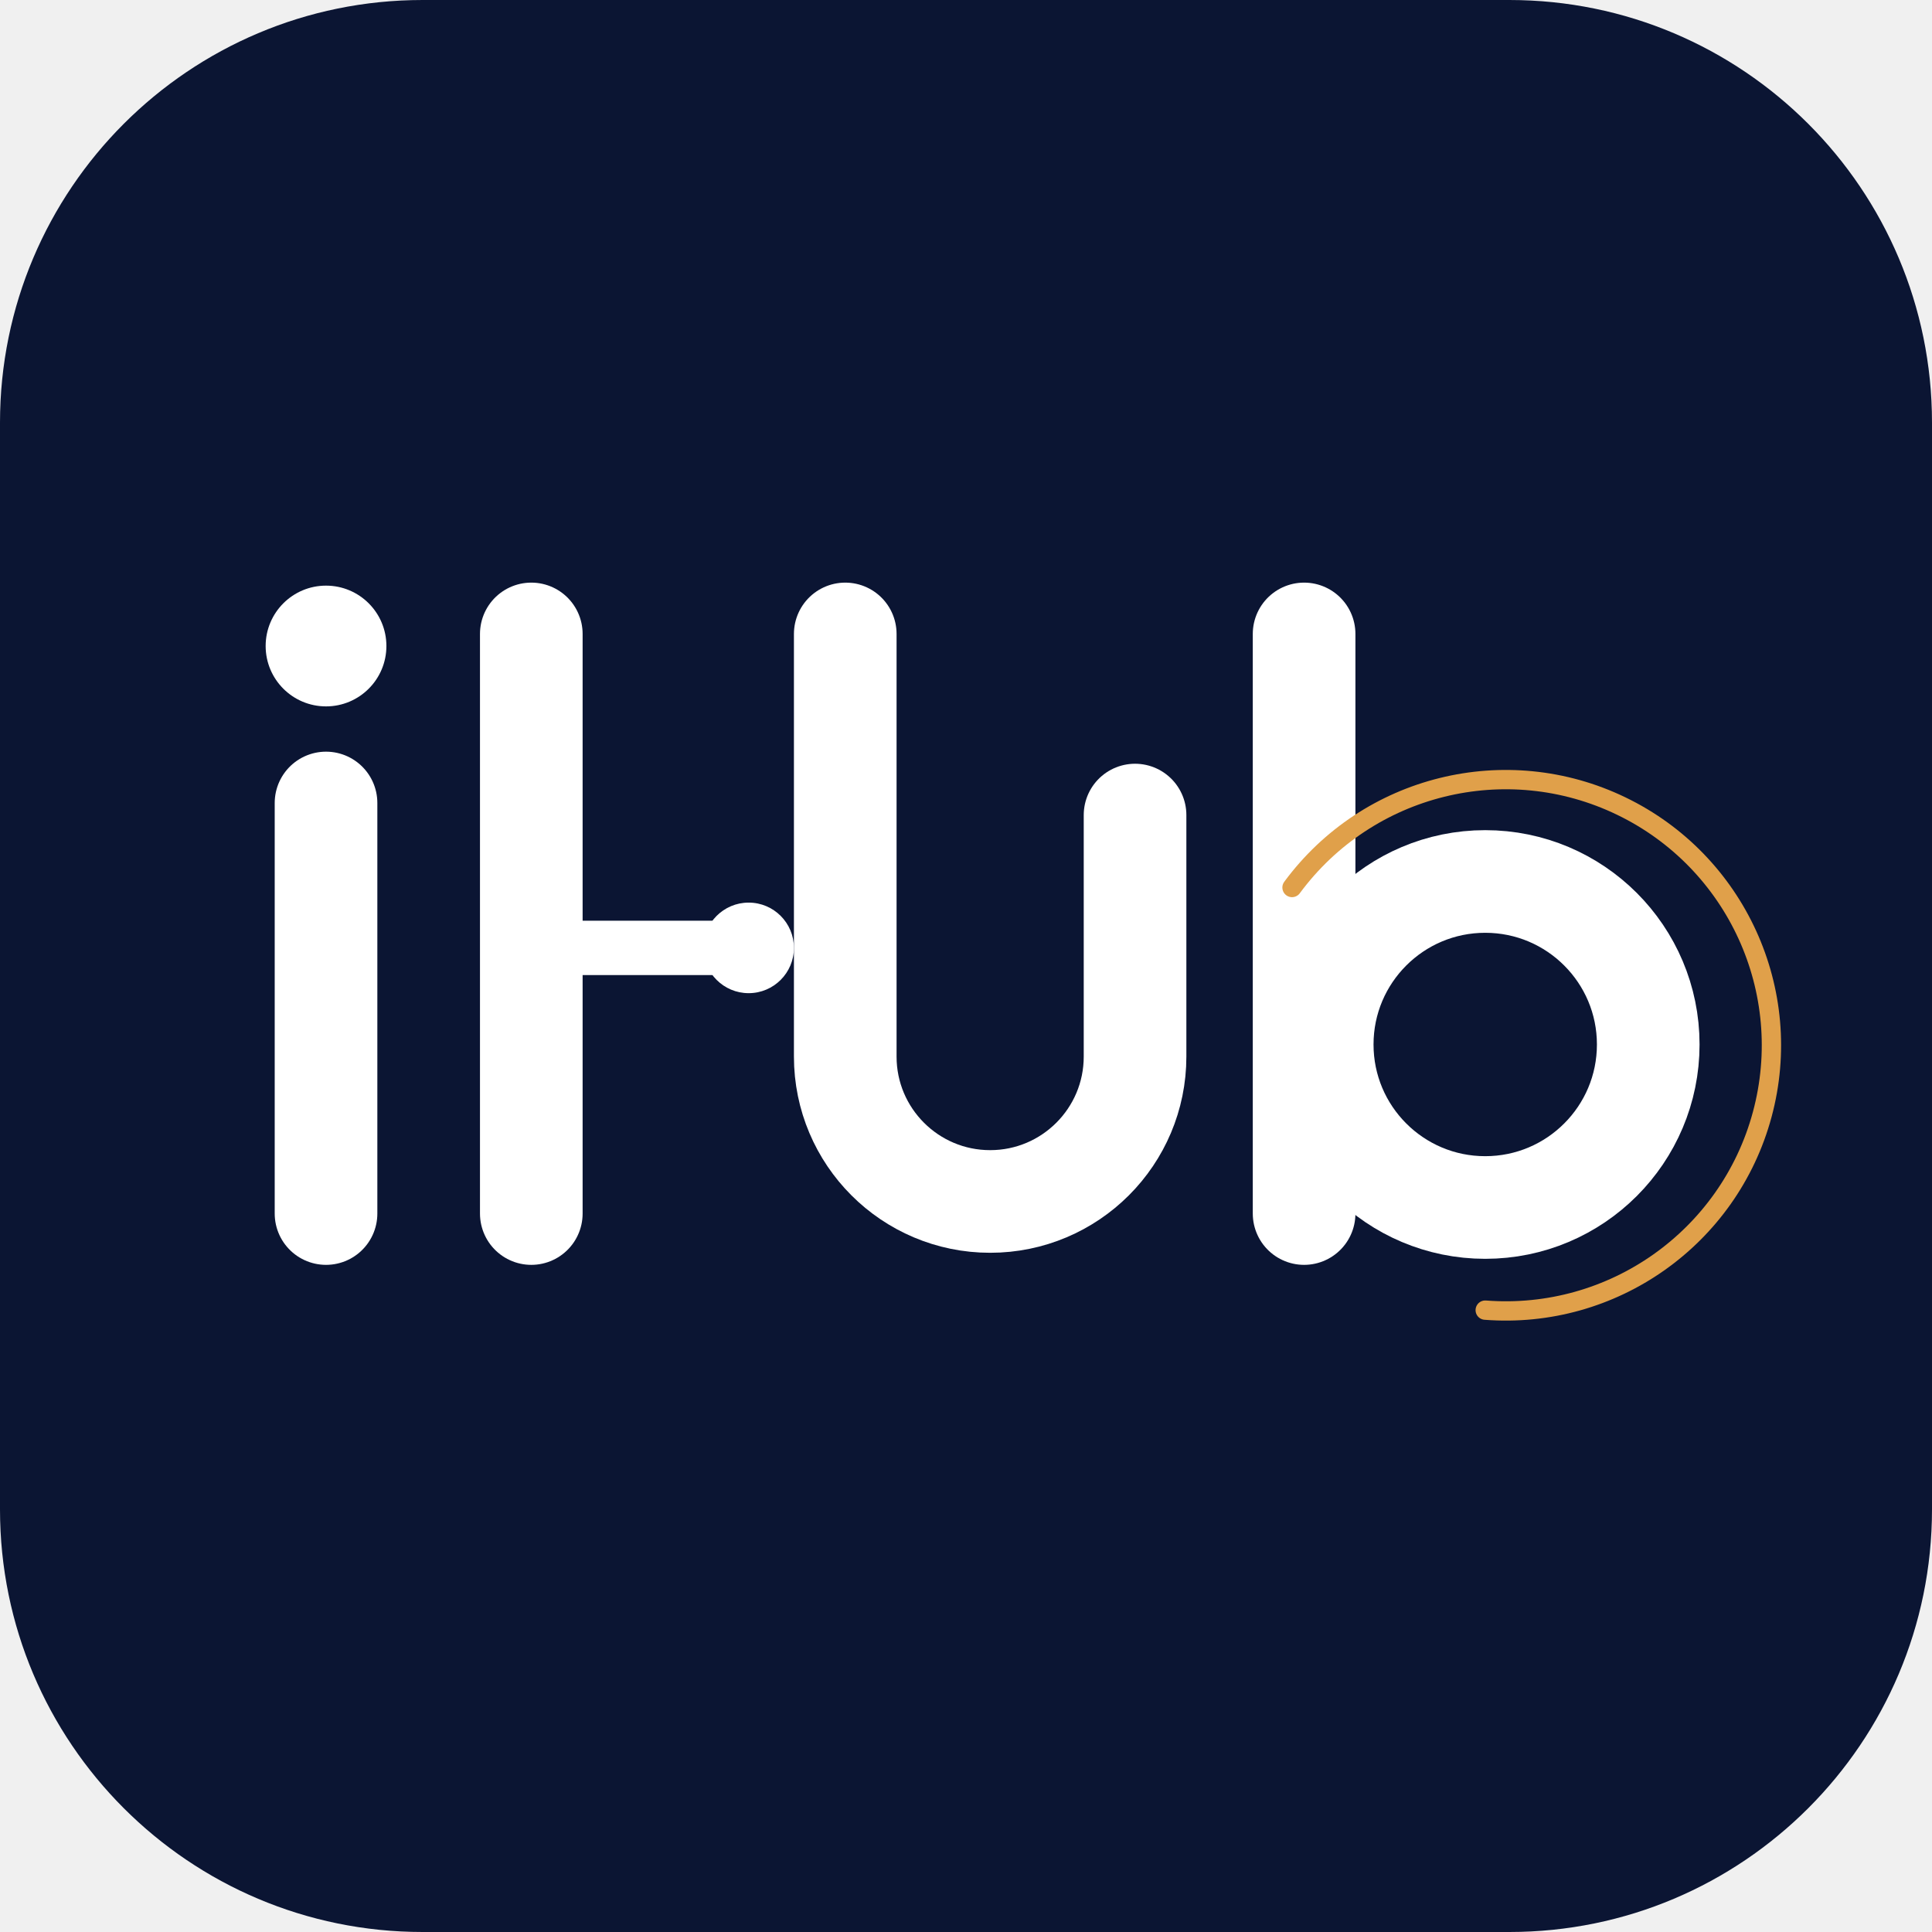
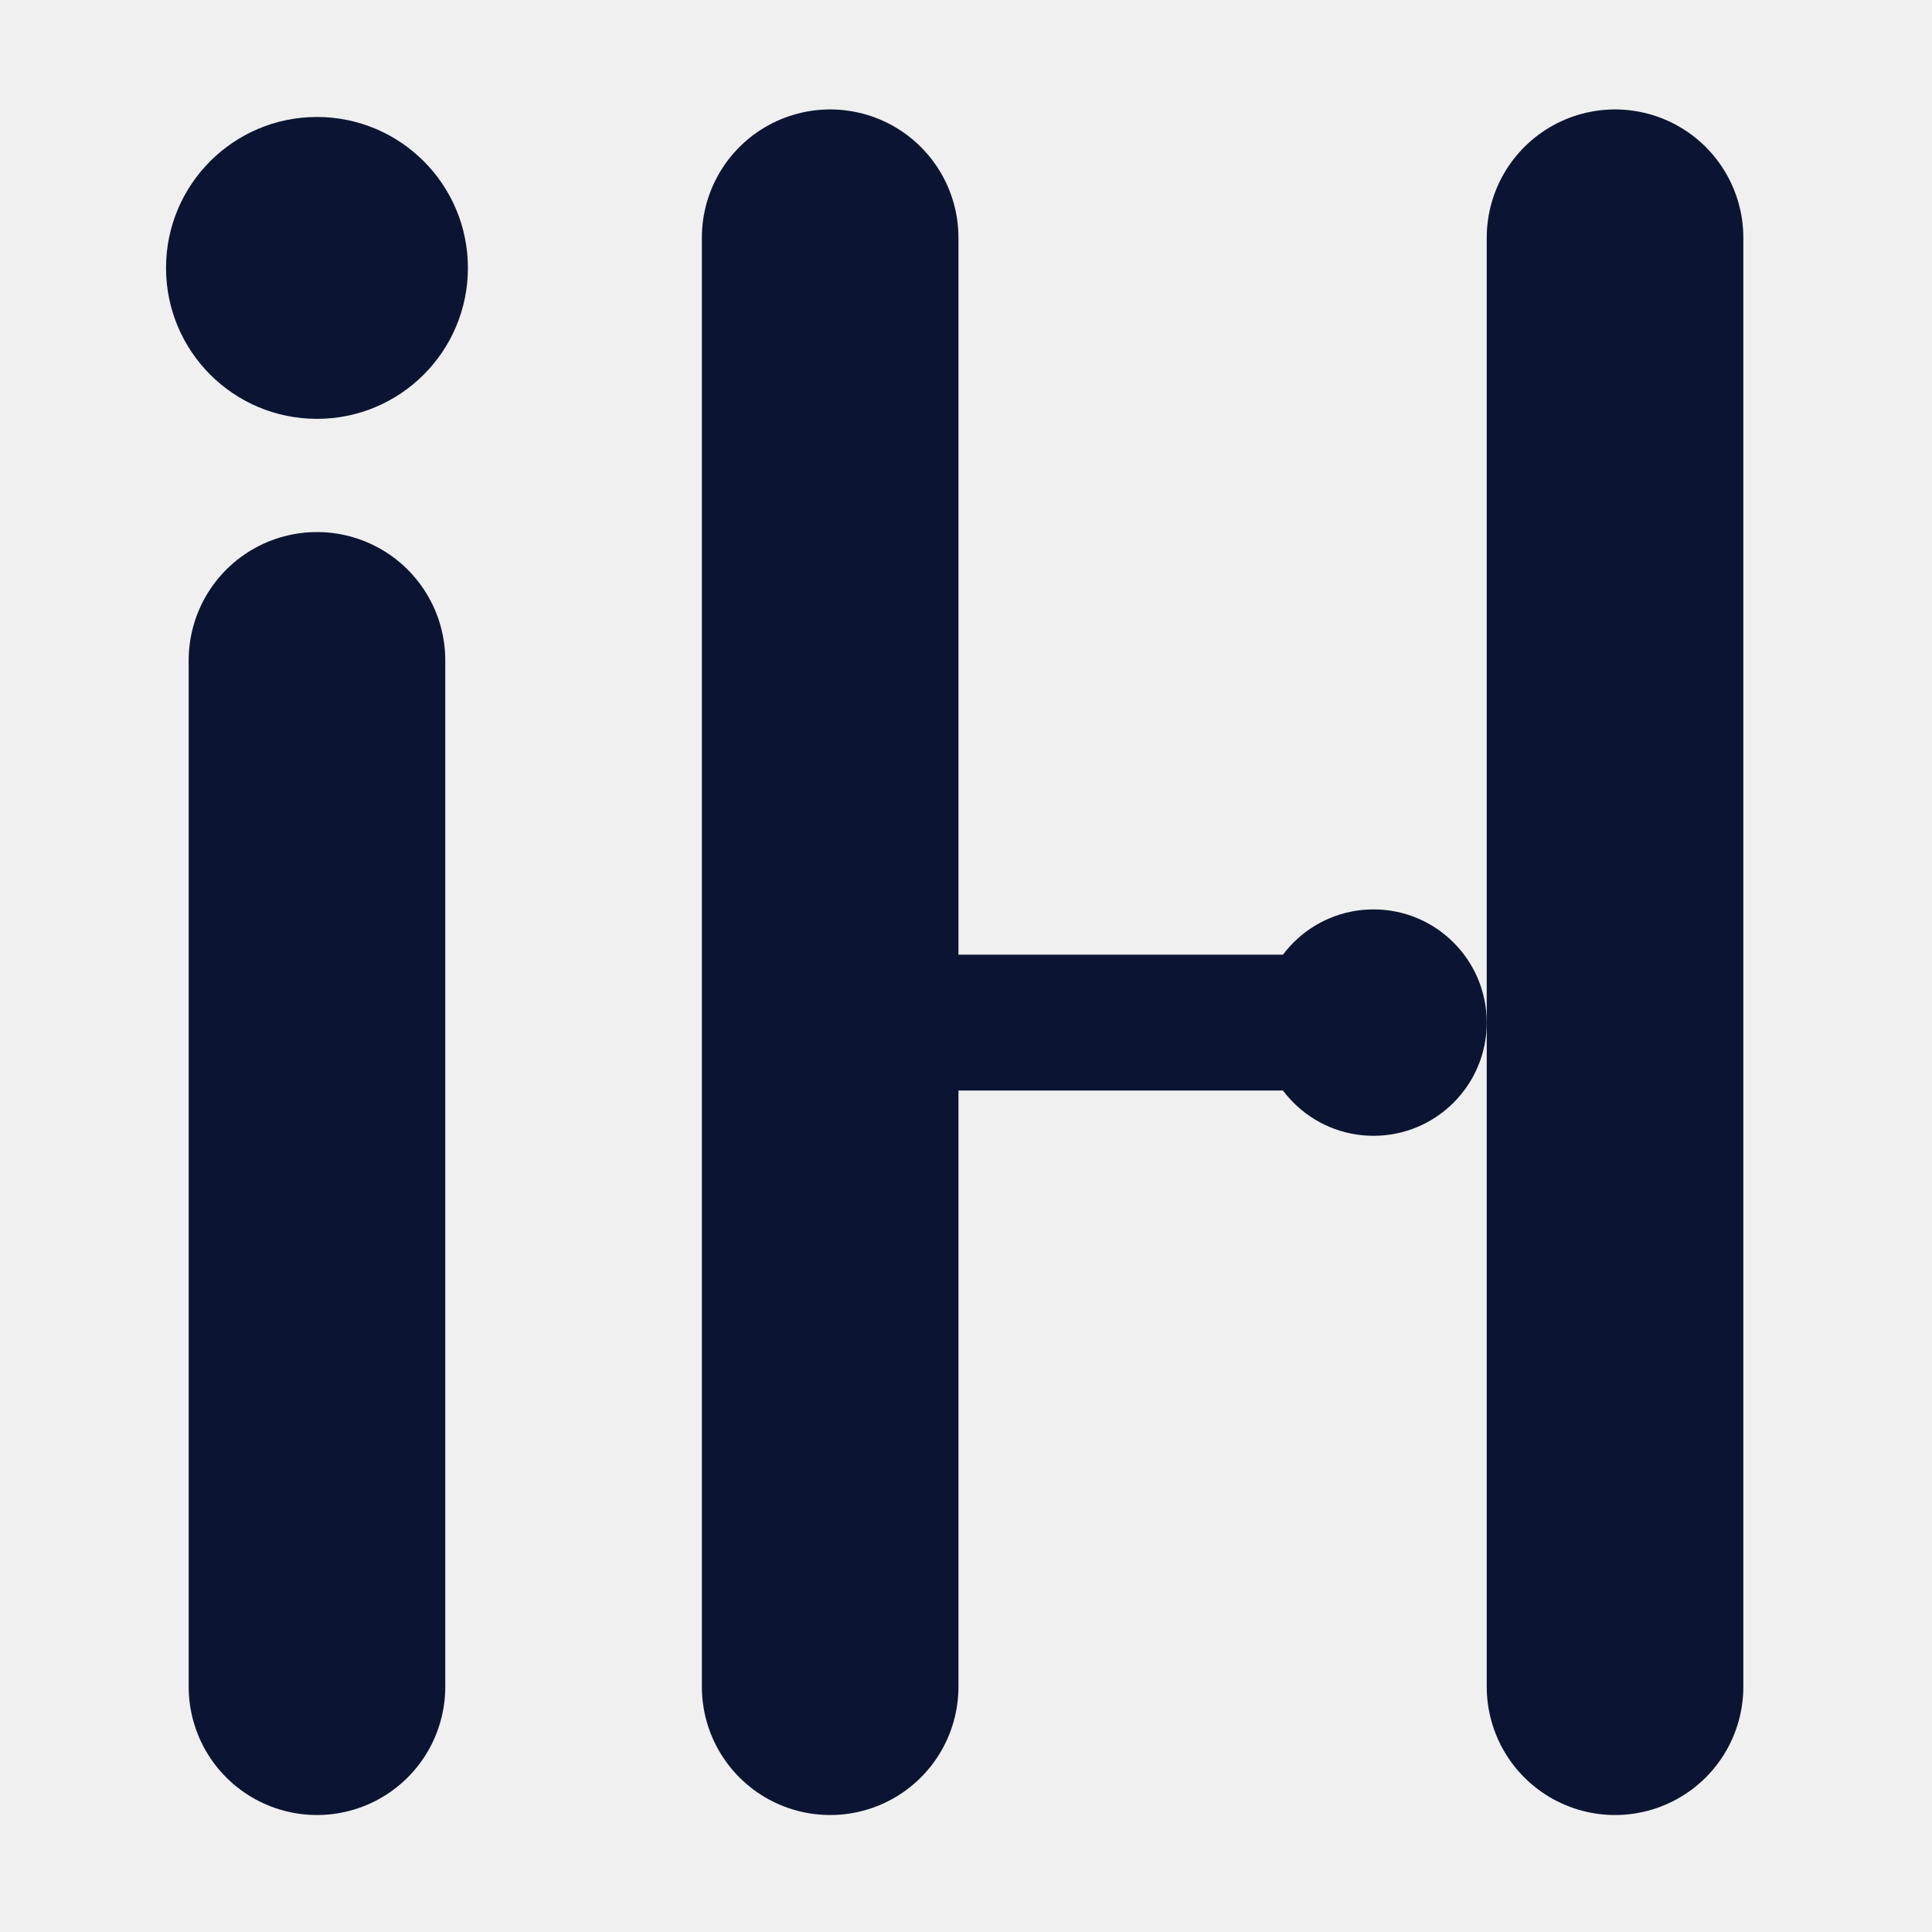
<svg xmlns="http://www.w3.org/2000/svg" viewBox="0 0 64 64">
-   <rect width="64" height="64" rx="14" fill="#0B1533" />
-   <g transform="translate(32 32) scale(0.2) translate(-128 -77)" fill="none">
-     <g stroke="#ffffff" stroke-width="17" stroke-linecap="round" stroke-linejoin="round">
-       <path d="M22 50 V118" />
-       <path d="M56 22 V118" />
-       <path d="M108 22 V92 a24 24 0 0 0 48 0 V52" />
-       <path d="M184 22 V118" />
-       <circle cx="214" cy="90" r="27" />
-     </g>
-     <circle cx="22" cy="24" r="10" fill="#ffffff" />
-     <path d="M56 74 H86" stroke="#ffffff" stroke-width="9" stroke-linecap="round" />
-     <circle cx="92" cy="74" r="7.5" fill="#ffffff" />
-     <path d="M182 64 A44 44 0 1 1 214 134" stroke="#E0A04A" stroke-width="3.2" stroke-linecap="round" />
+   <style>g{stroke:#0B1533;fill:#0B1533}@media (prefers-color-scheme:dark){g{stroke:#fff;fill:#fff}}</style>
+   <g transform="translate(32 32) scale(0.5) translate(-65 -70.25)" fill="none" stroke-width="17" stroke-linecap="round" stroke-linejoin="round">
+     <path d="M22 50 V118" />
+     <path d="M56 22 V118" />
+     <path d="M108 22 V118" />
+     <path d="M56 74 H92" stroke-width="9" />
+     <circle cx="92" cy="74" r="7.5" stroke="none" />
+     <circle cx="22" cy="24" r="10" stroke="none" />
  </g>
</svg>
